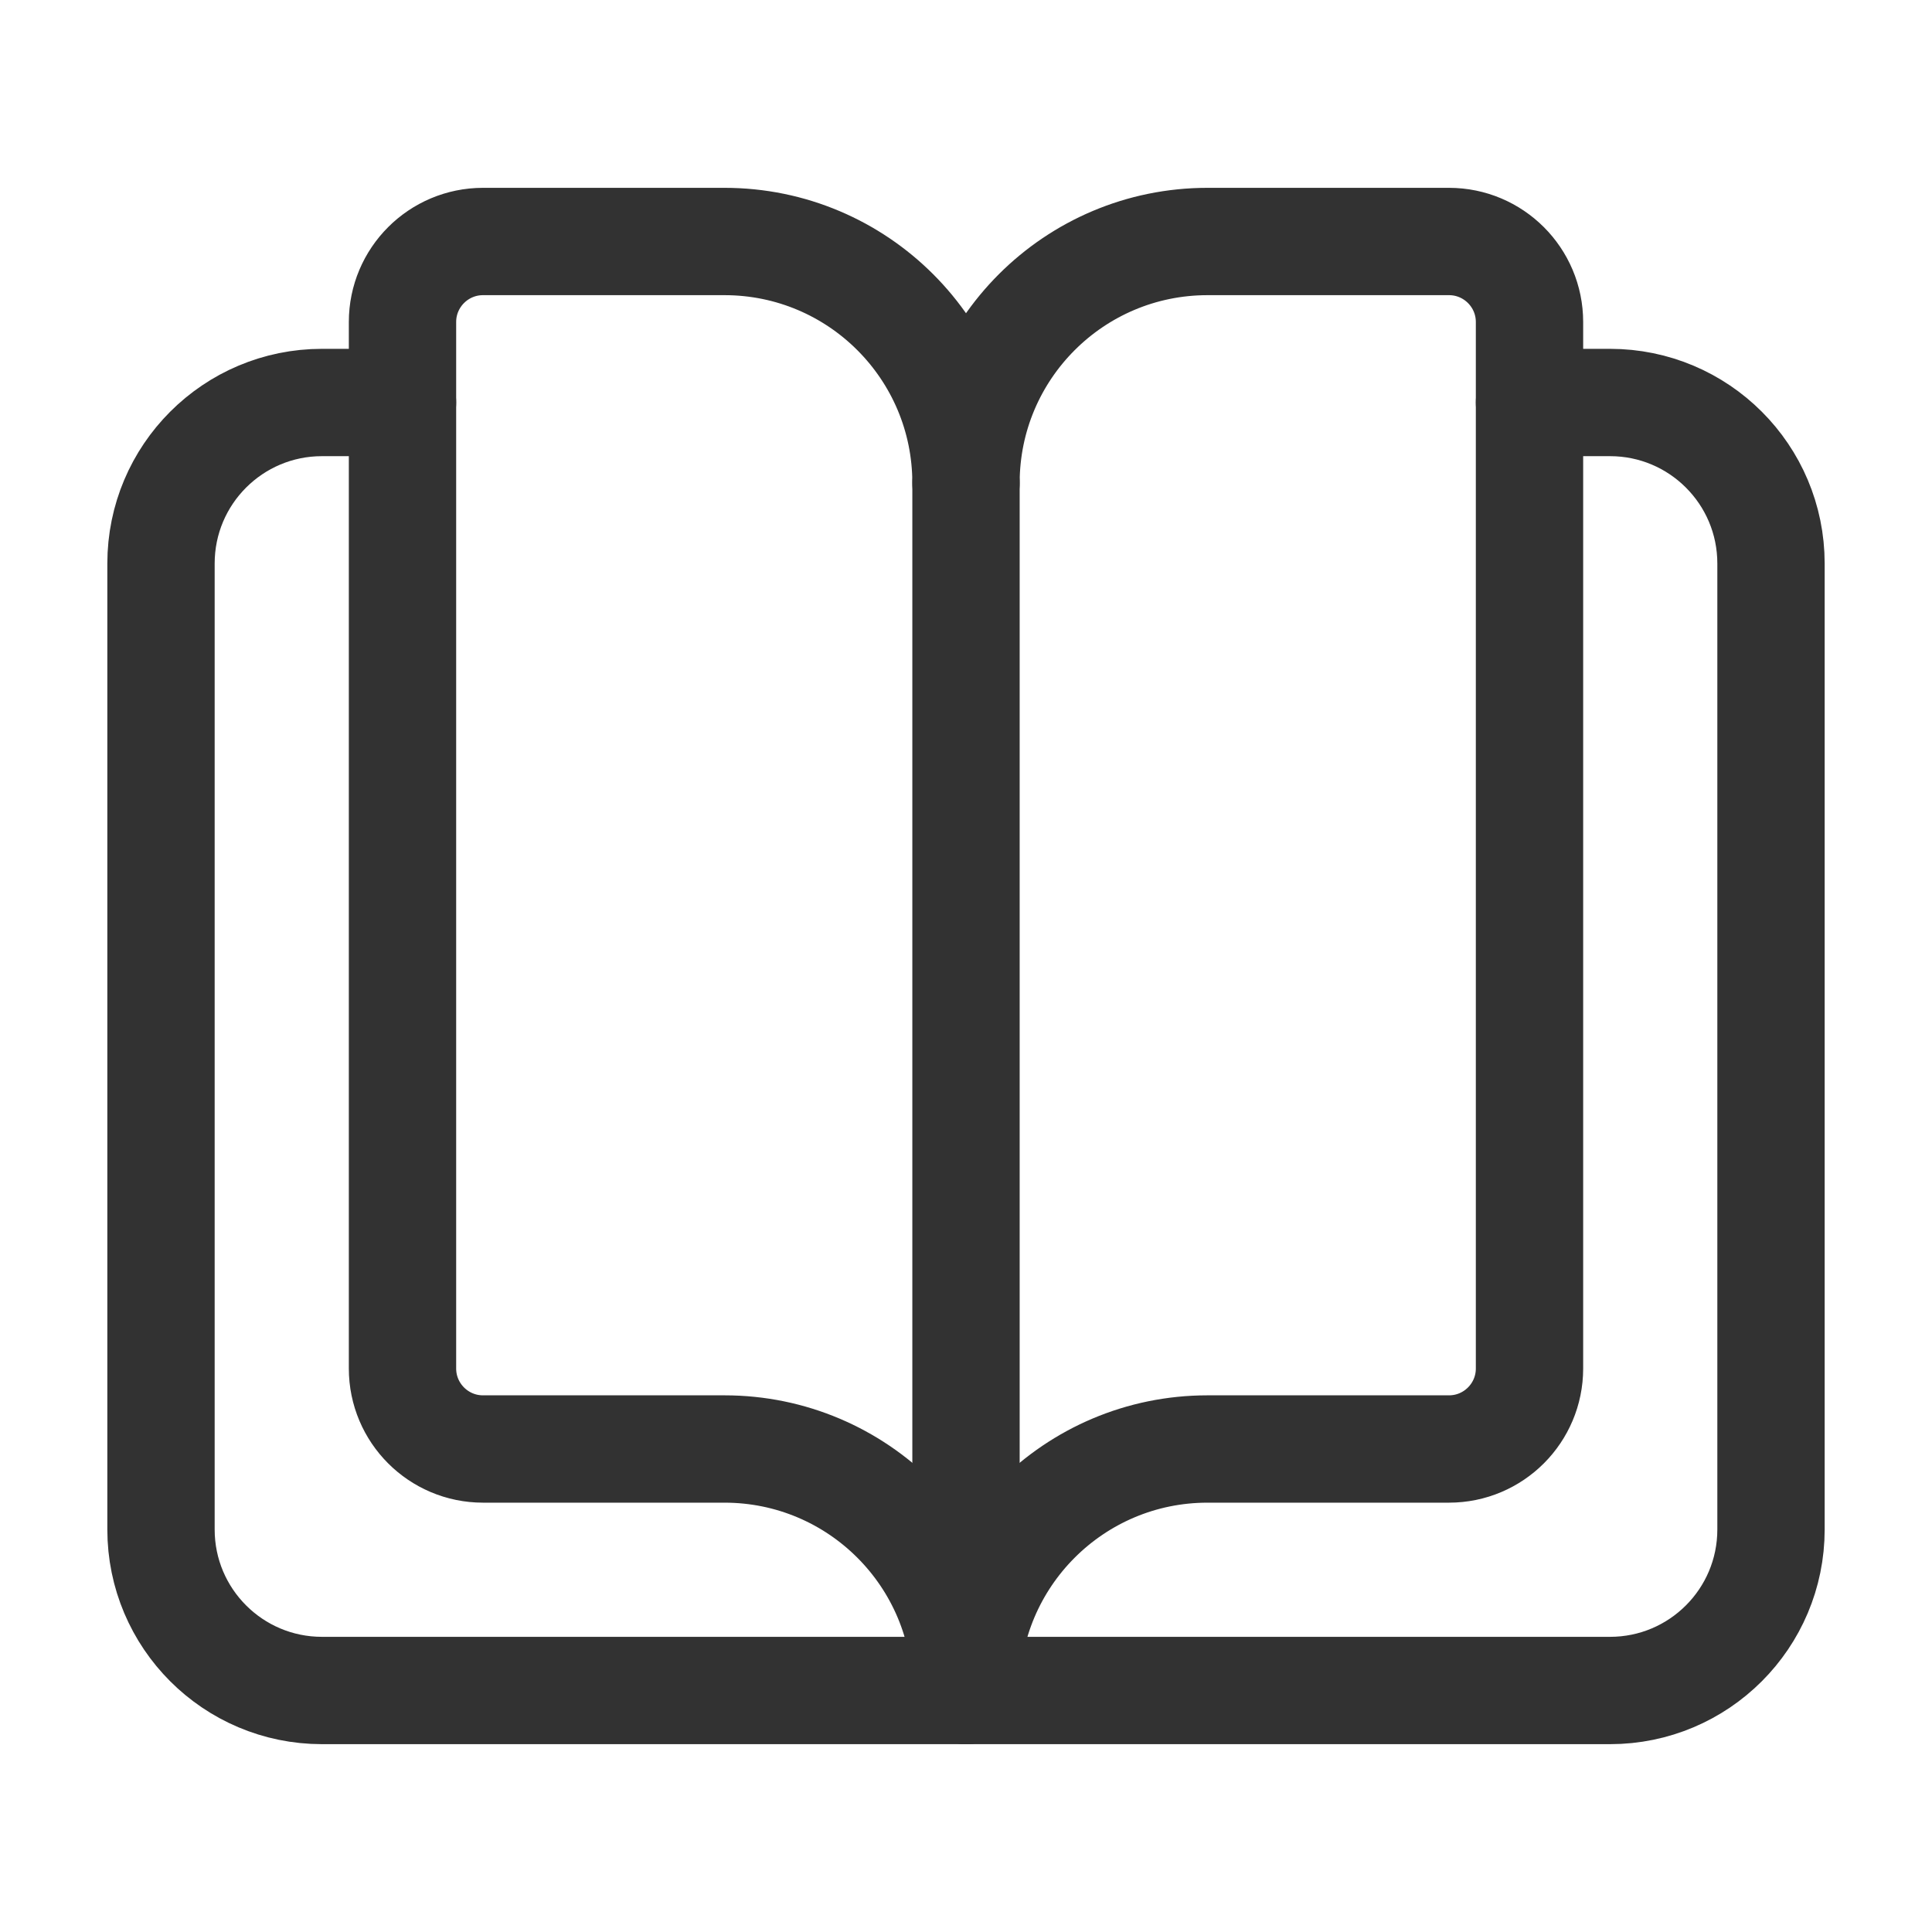
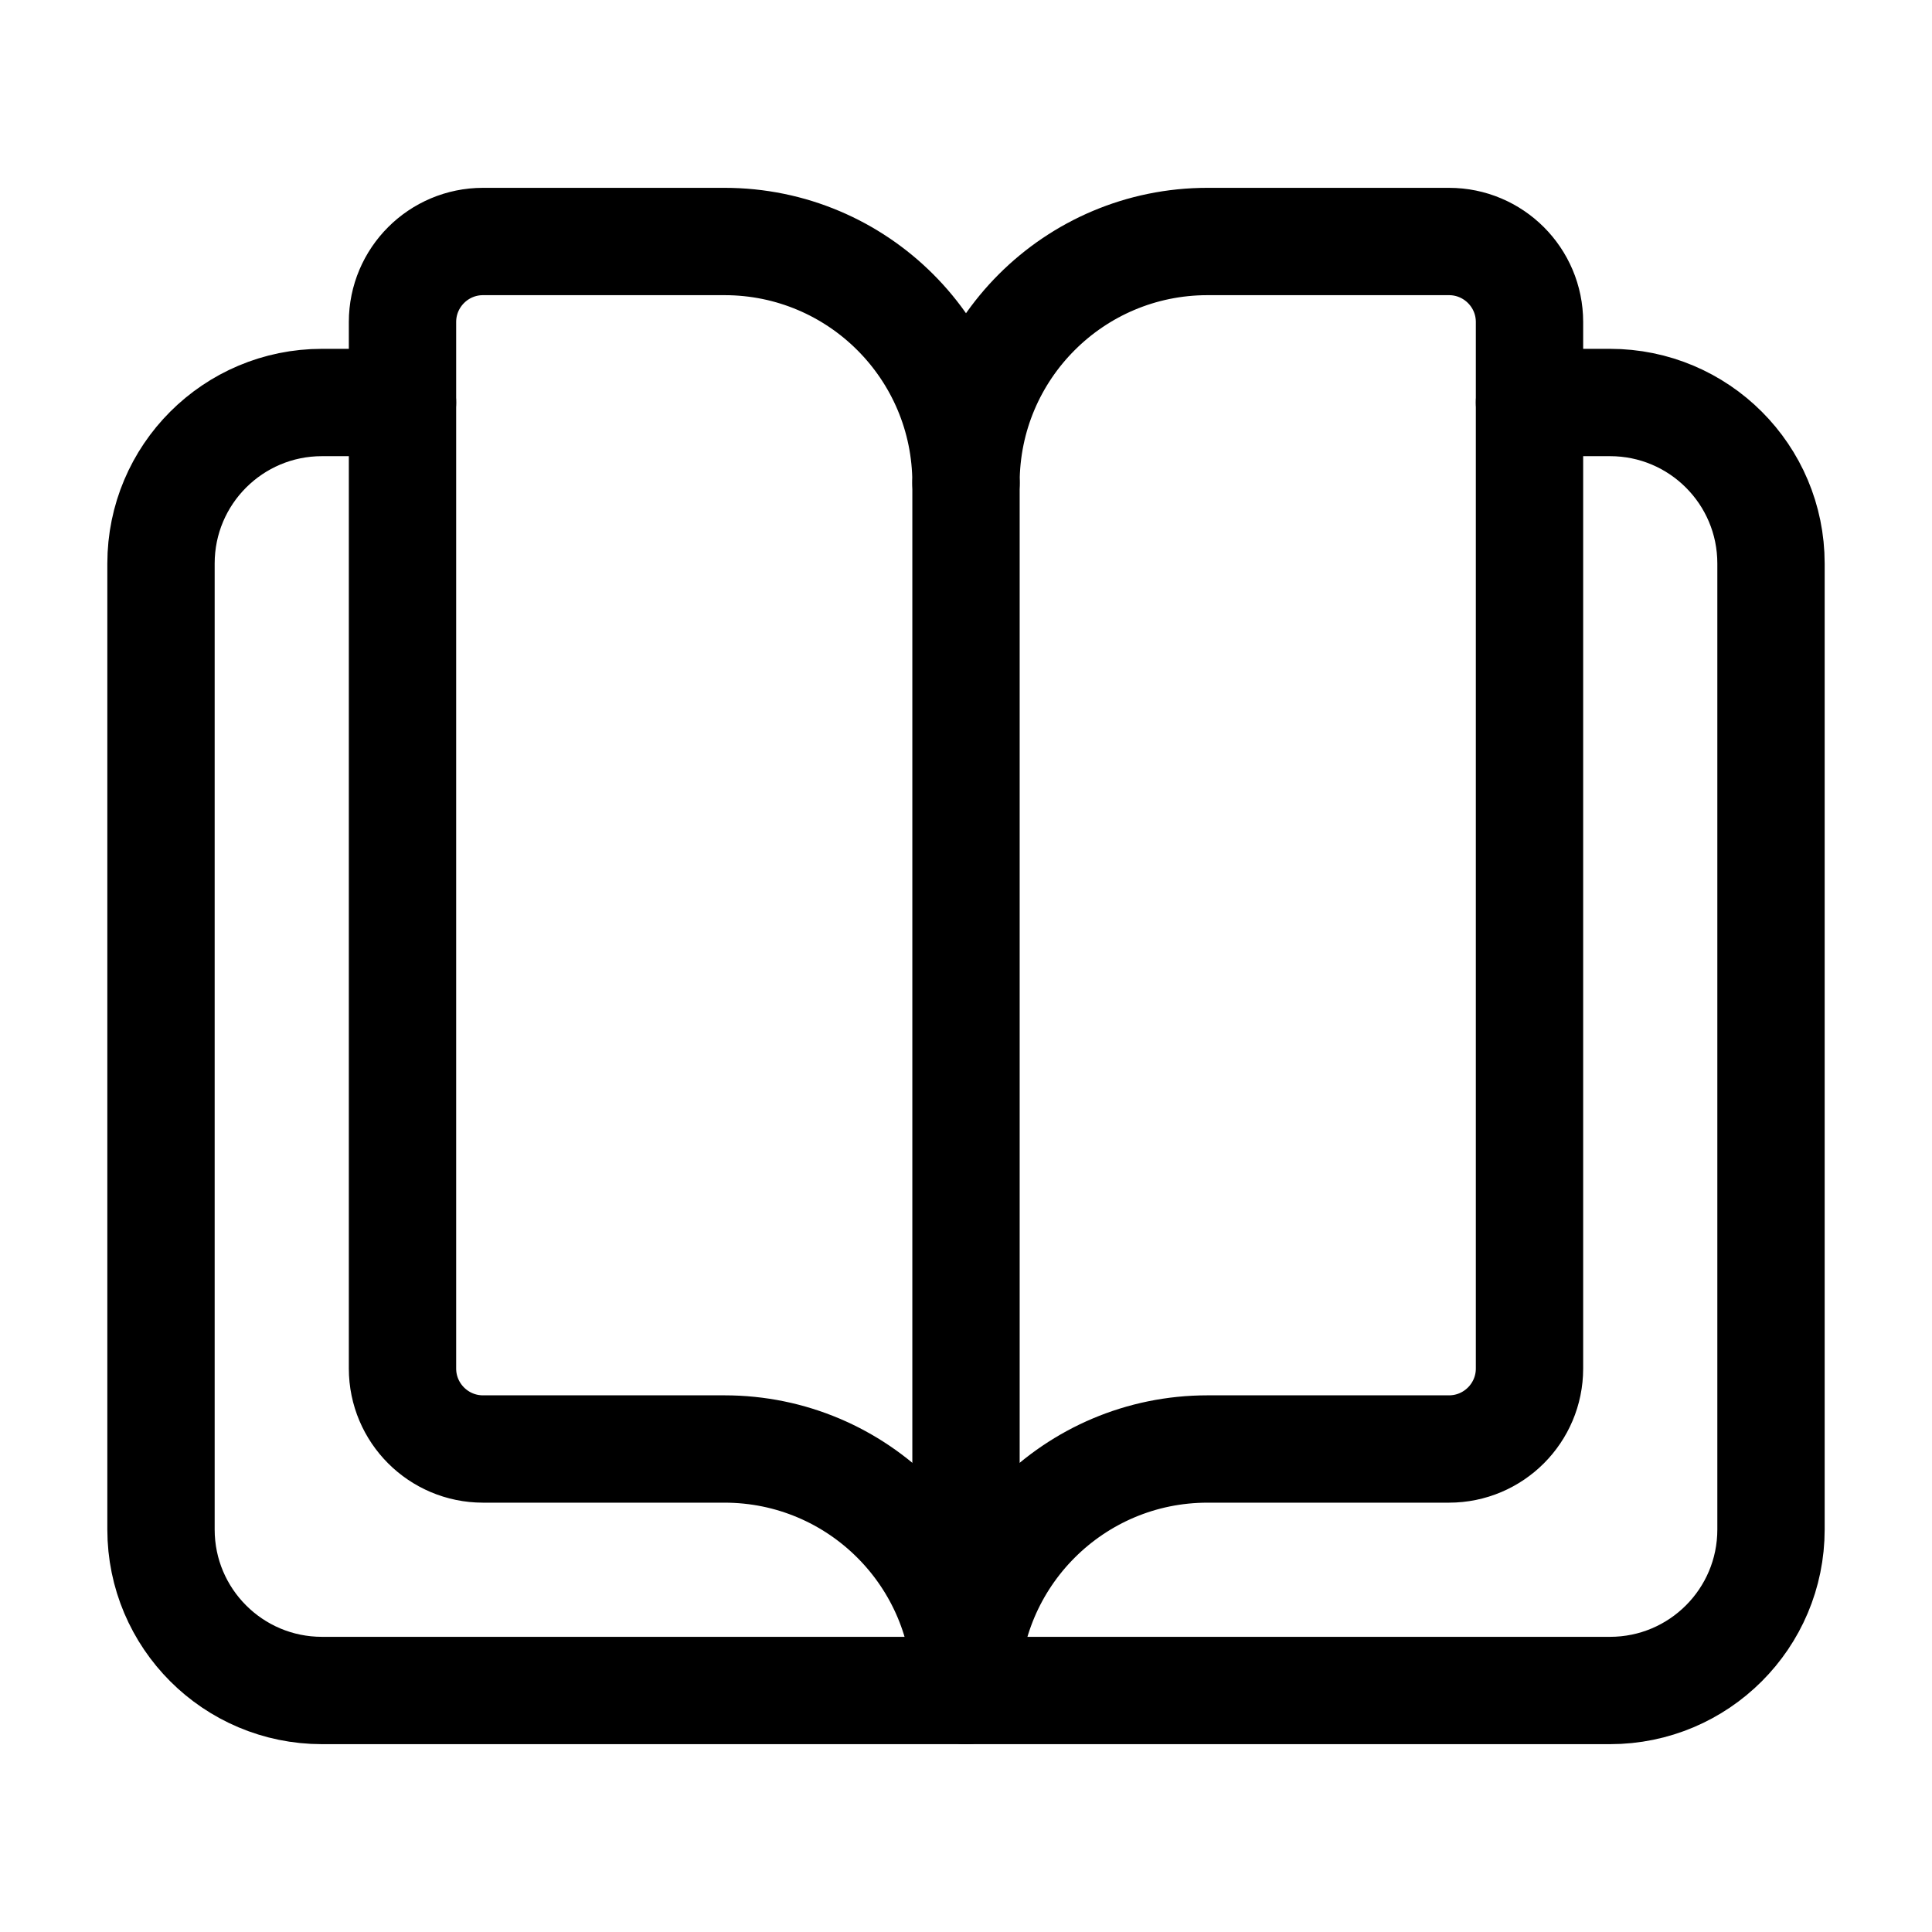
<svg xmlns="http://www.w3.org/2000/svg" viewBox="0 0 36 36" fill="none">
-   <path d="M28.5 7.5H30C31.657 7.5 33 8.842 33 10.5V28.5C33 30.157 31.657 31.5 30 31.5H6C4.343 31.5 3 30.157 3 28.5V10.5C3 8.842 4.343 7.5 6 7.5H7.5" stroke="#323232" stroke-width="2" stroke-linecap="round" stroke-linejoin="round" />
-   <path fill-rule="evenodd" clip-rule="evenodd" d="M18 9C18 6.514 15.986 4.5 13.5 4.5H9C8.172 4.5 7.5 5.172 7.5 6V25.5C7.5 26.328 8.172 27 9 27H13.5C15.986 27 18 29.015 18 31.5C18 29.015 20.015 27 22.5 27H27C27.828 27 28.5 26.328 28.5 25.5V6C28.5 5.172 27.828 4.5 27 4.5H22.5C20.015 4.5 18 6.514 18 9Z" stroke="#323232" stroke-width="2" stroke-linecap="round" stroke-linejoin="round" />
-   <path d="M18 9V31.5" stroke="#323232" stroke-width="2" stroke-linecap="round" stroke-linejoin="round" />
+   <path d="M28.5 7.5H30C31.657 7.5 33 8.842 33 10.5V28.5C33 30.157 31.657 31.5 30 31.5H6C4.343 31.5 3 30.157 3 28.5V10.5C3 8.842 4.343 7.5 6 7.5H7.5" stroke="currentColor" stroke-width="2" stroke-linecap="round" stroke-linejoin="round" />
+   <path fill-rule="evenodd" clip-rule="evenodd" d="M18 9C18 6.514 15.986 4.5 13.5 4.5H9C8.172 4.5 7.5 5.172 7.5 6V25.5C7.5 26.328 8.172 27 9 27H13.5C15.986 27 18 29.015 18 31.5C18 29.015 20.015 27 22.5 27H27C27.828 27 28.5 26.328 28.5 25.5V6C28.5 5.172 27.828 4.5 27 4.5H22.5C20.015 4.5 18 6.514 18 9Z" stroke="currentColor" stroke-width="2" stroke-linecap="round" stroke-linejoin="round" />
+   <path d="M18 9V31.5" stroke="currentColor" stroke-width="2" stroke-linecap="round" stroke-linejoin="round" />
</svg>
